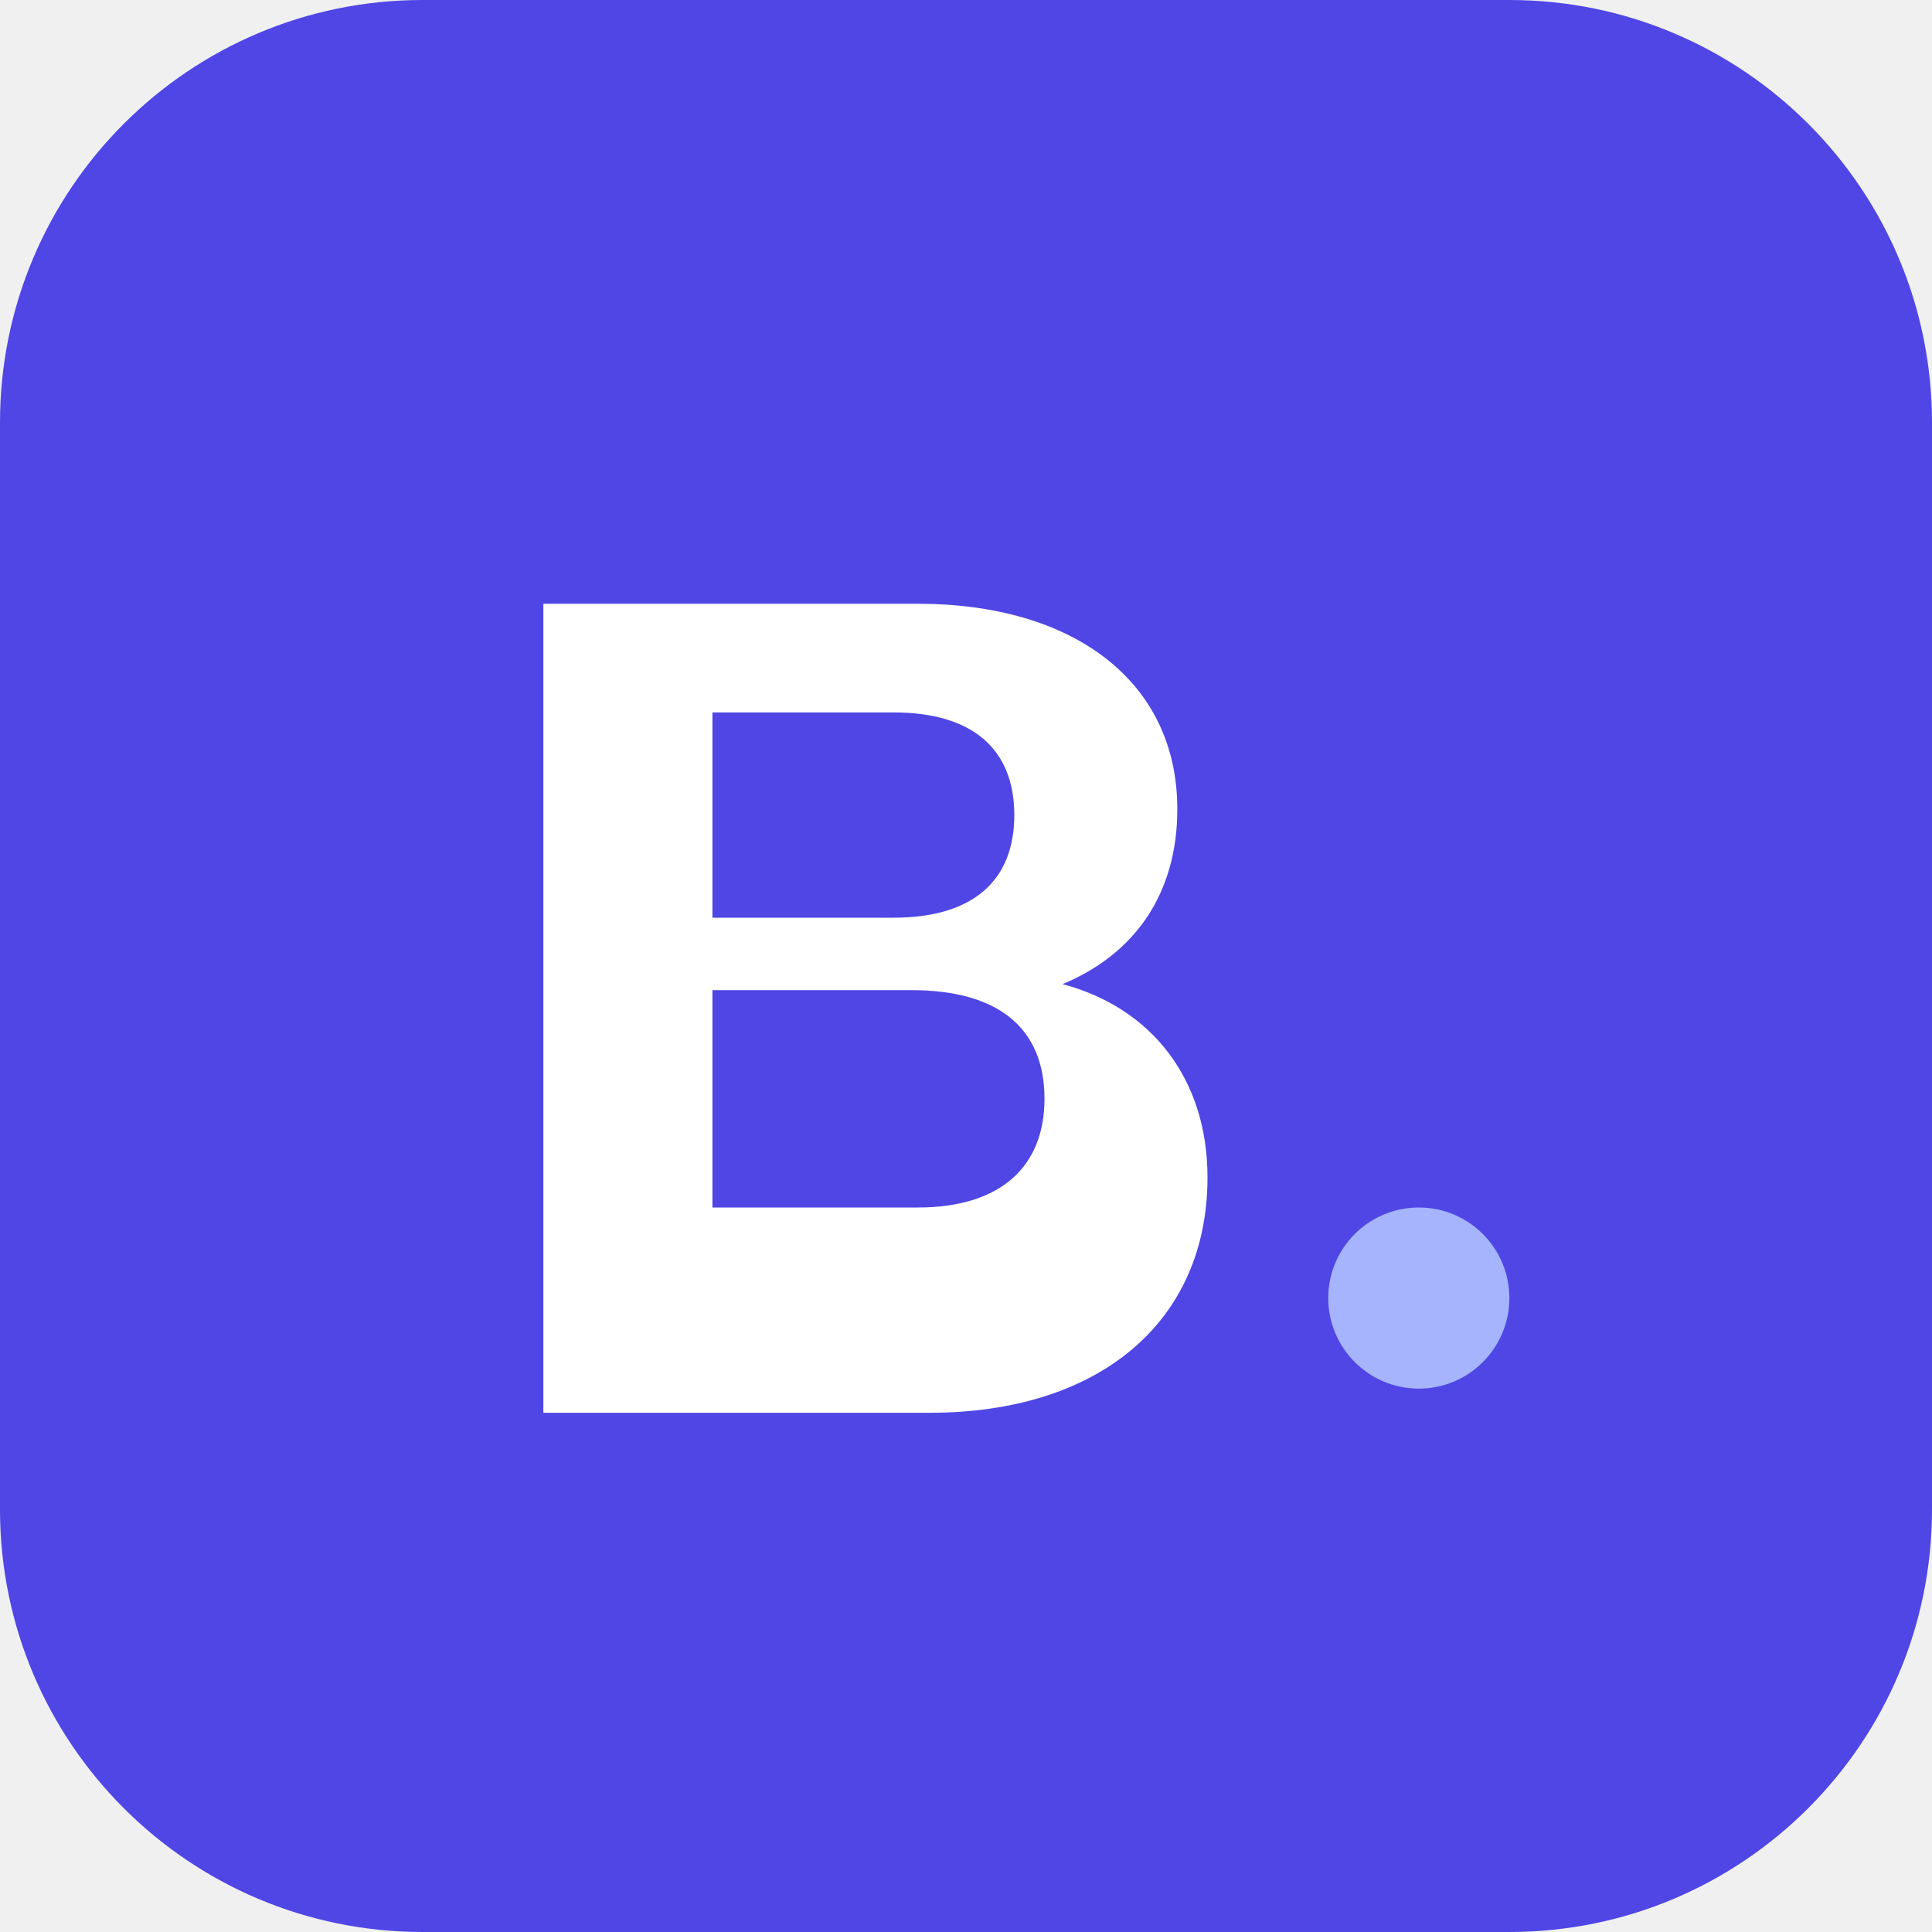
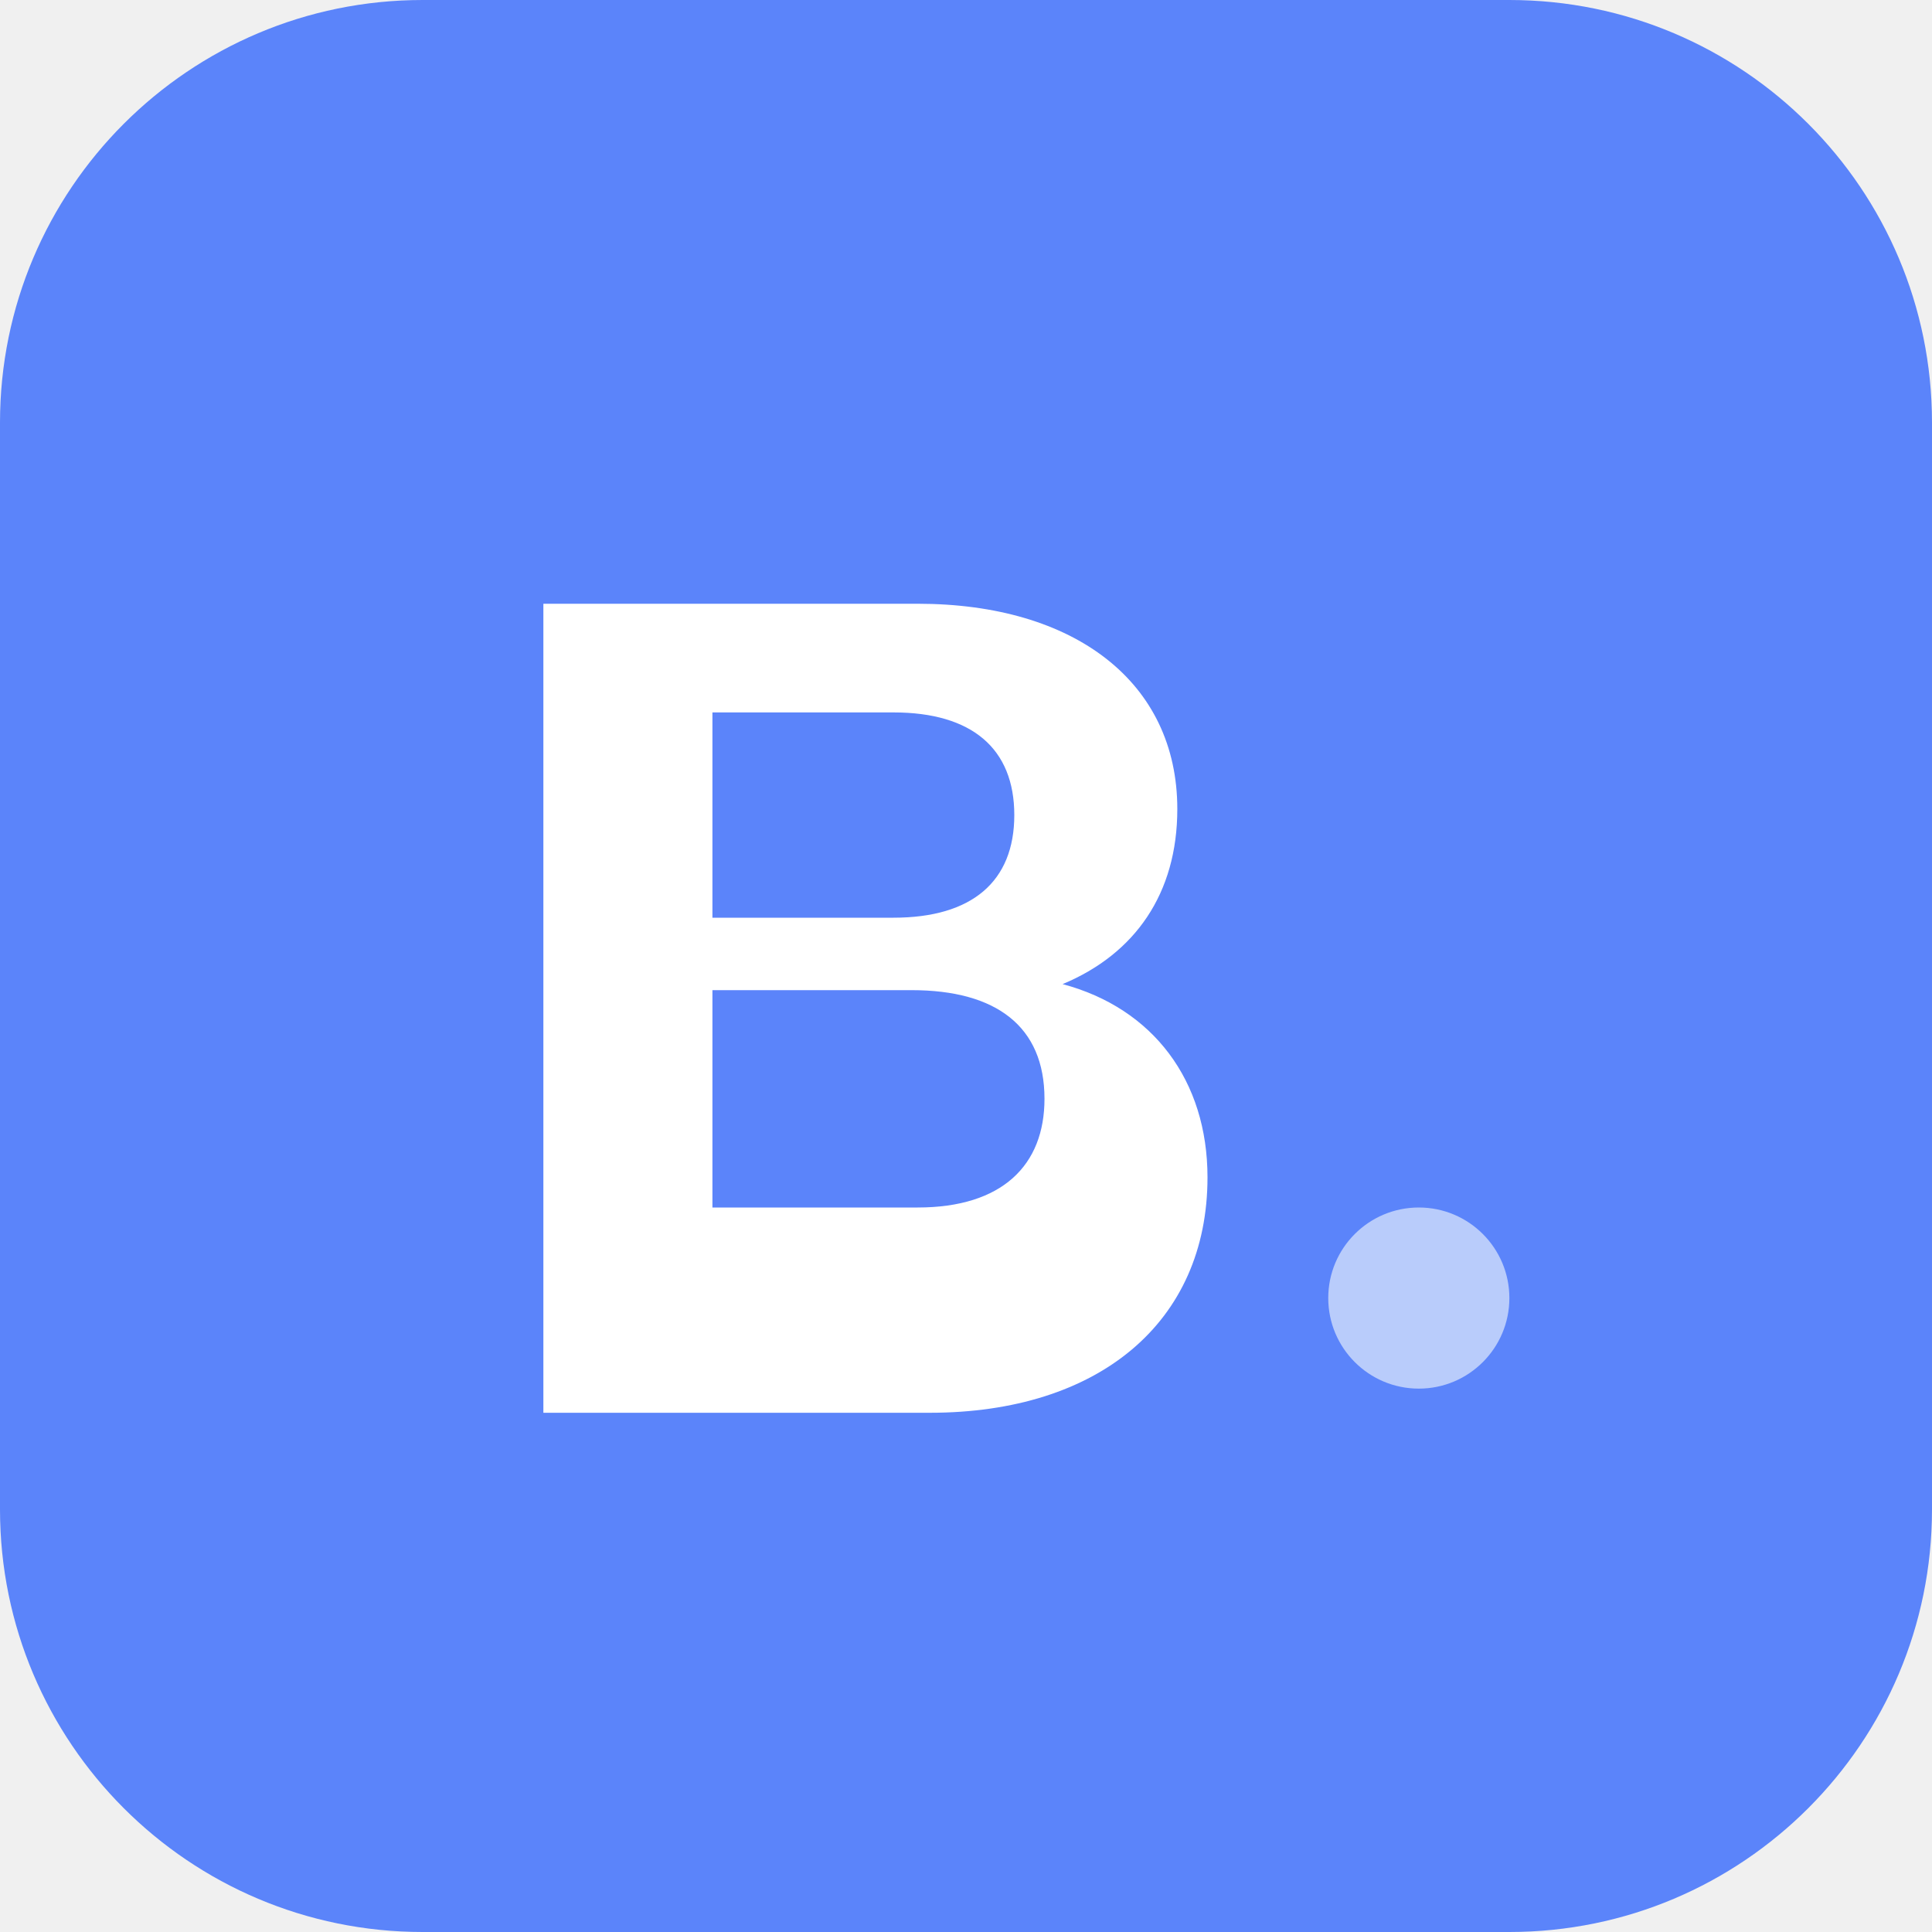
<svg xmlns="http://www.w3.org/2000/svg" viewBox="0 0 32 32">
-   <rect width="32" height="32" rx="7" fill="#4f46e5" />
+   <rect width="32" height="32" rx="7" fill="#5B84FA" />
  <path d="M9 22V10h6.2c2.6 0 4.3 1.3 4.3 3.4 0 1.4-.7 2.4-1.9 2.9 1.5.4 2.4 1.6 2.4 3.2 0 2.4-1.8 3.9-4.6 3.9H9zm2.8-6.8h3c1.3 0 2-.6 2-1.7s-.7-1.7-2-1.7h-3v3.4zm0 4.8h3.4c1.4 0 2.1-.7 2.1-1.8 0-1.2-.8-1.8-2.2-1.8h-3.3v3.6z" fill="#fff" />
-   <circle cx="23.5" cy="21.5" r="1.5" fill="#a5b4fc" />
+   <circle cx="23.5" cy="21.5" r="1.5" fill="#B9CCFB" />
</svg>
